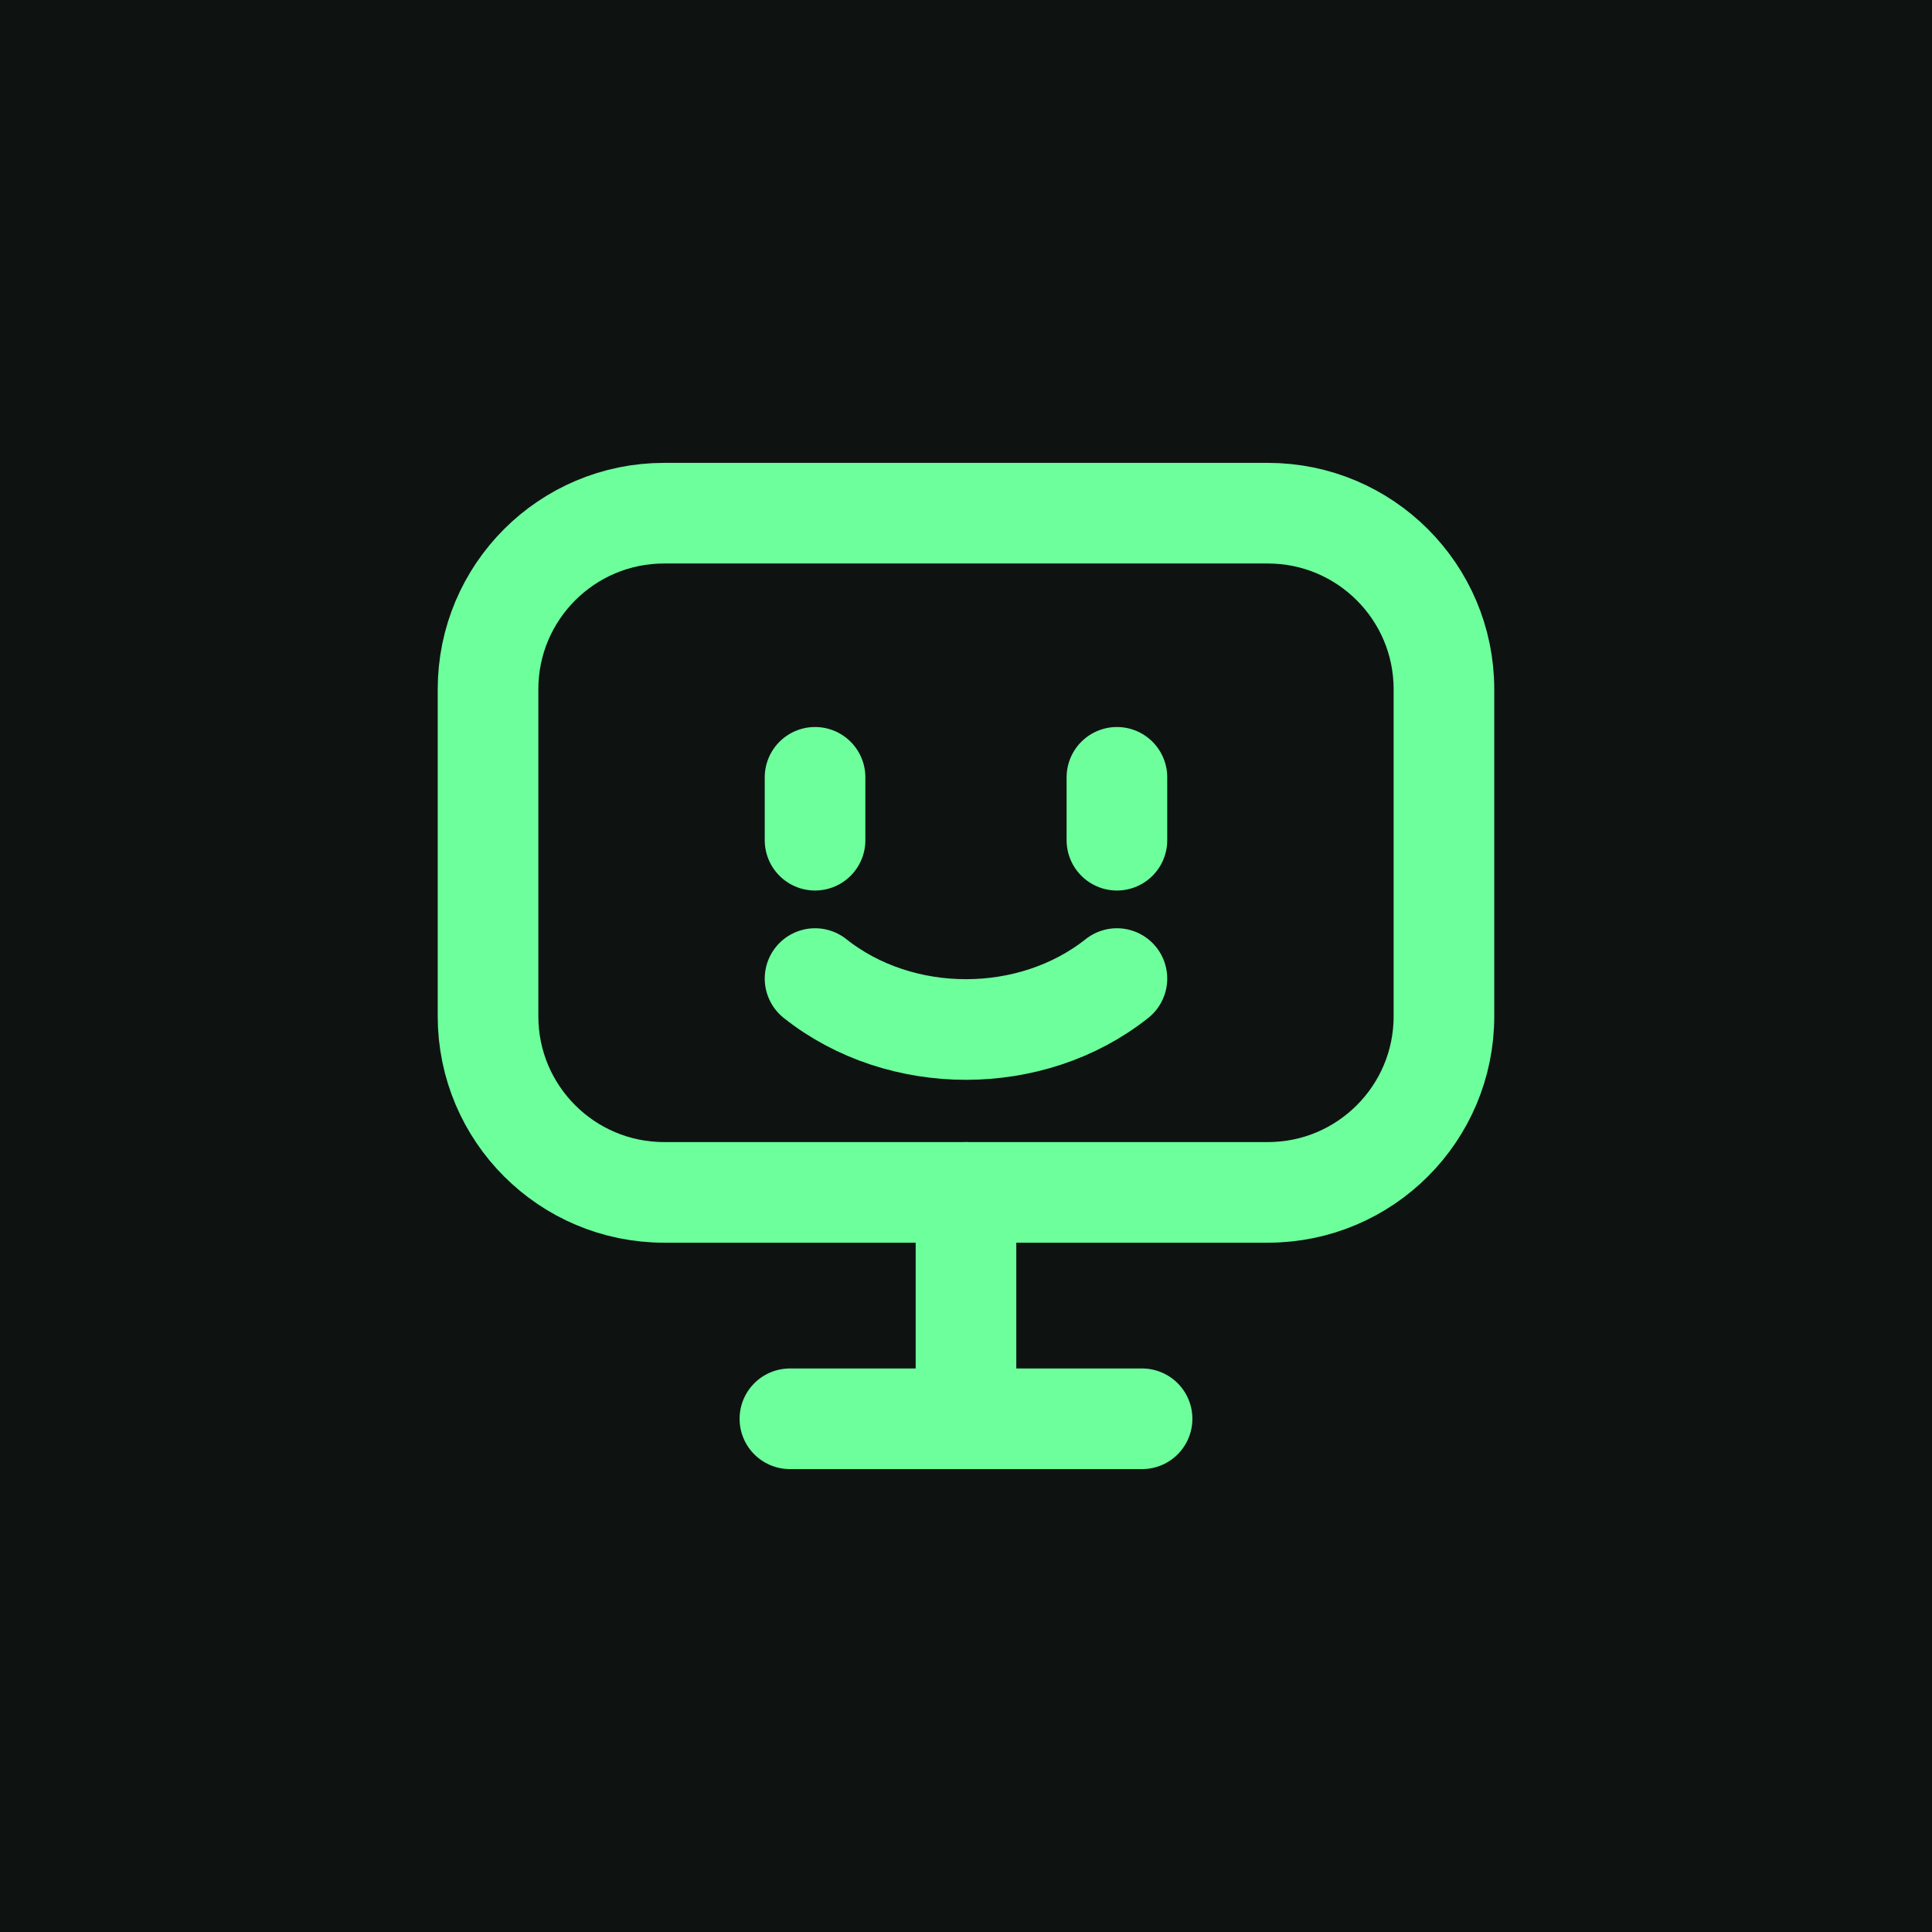
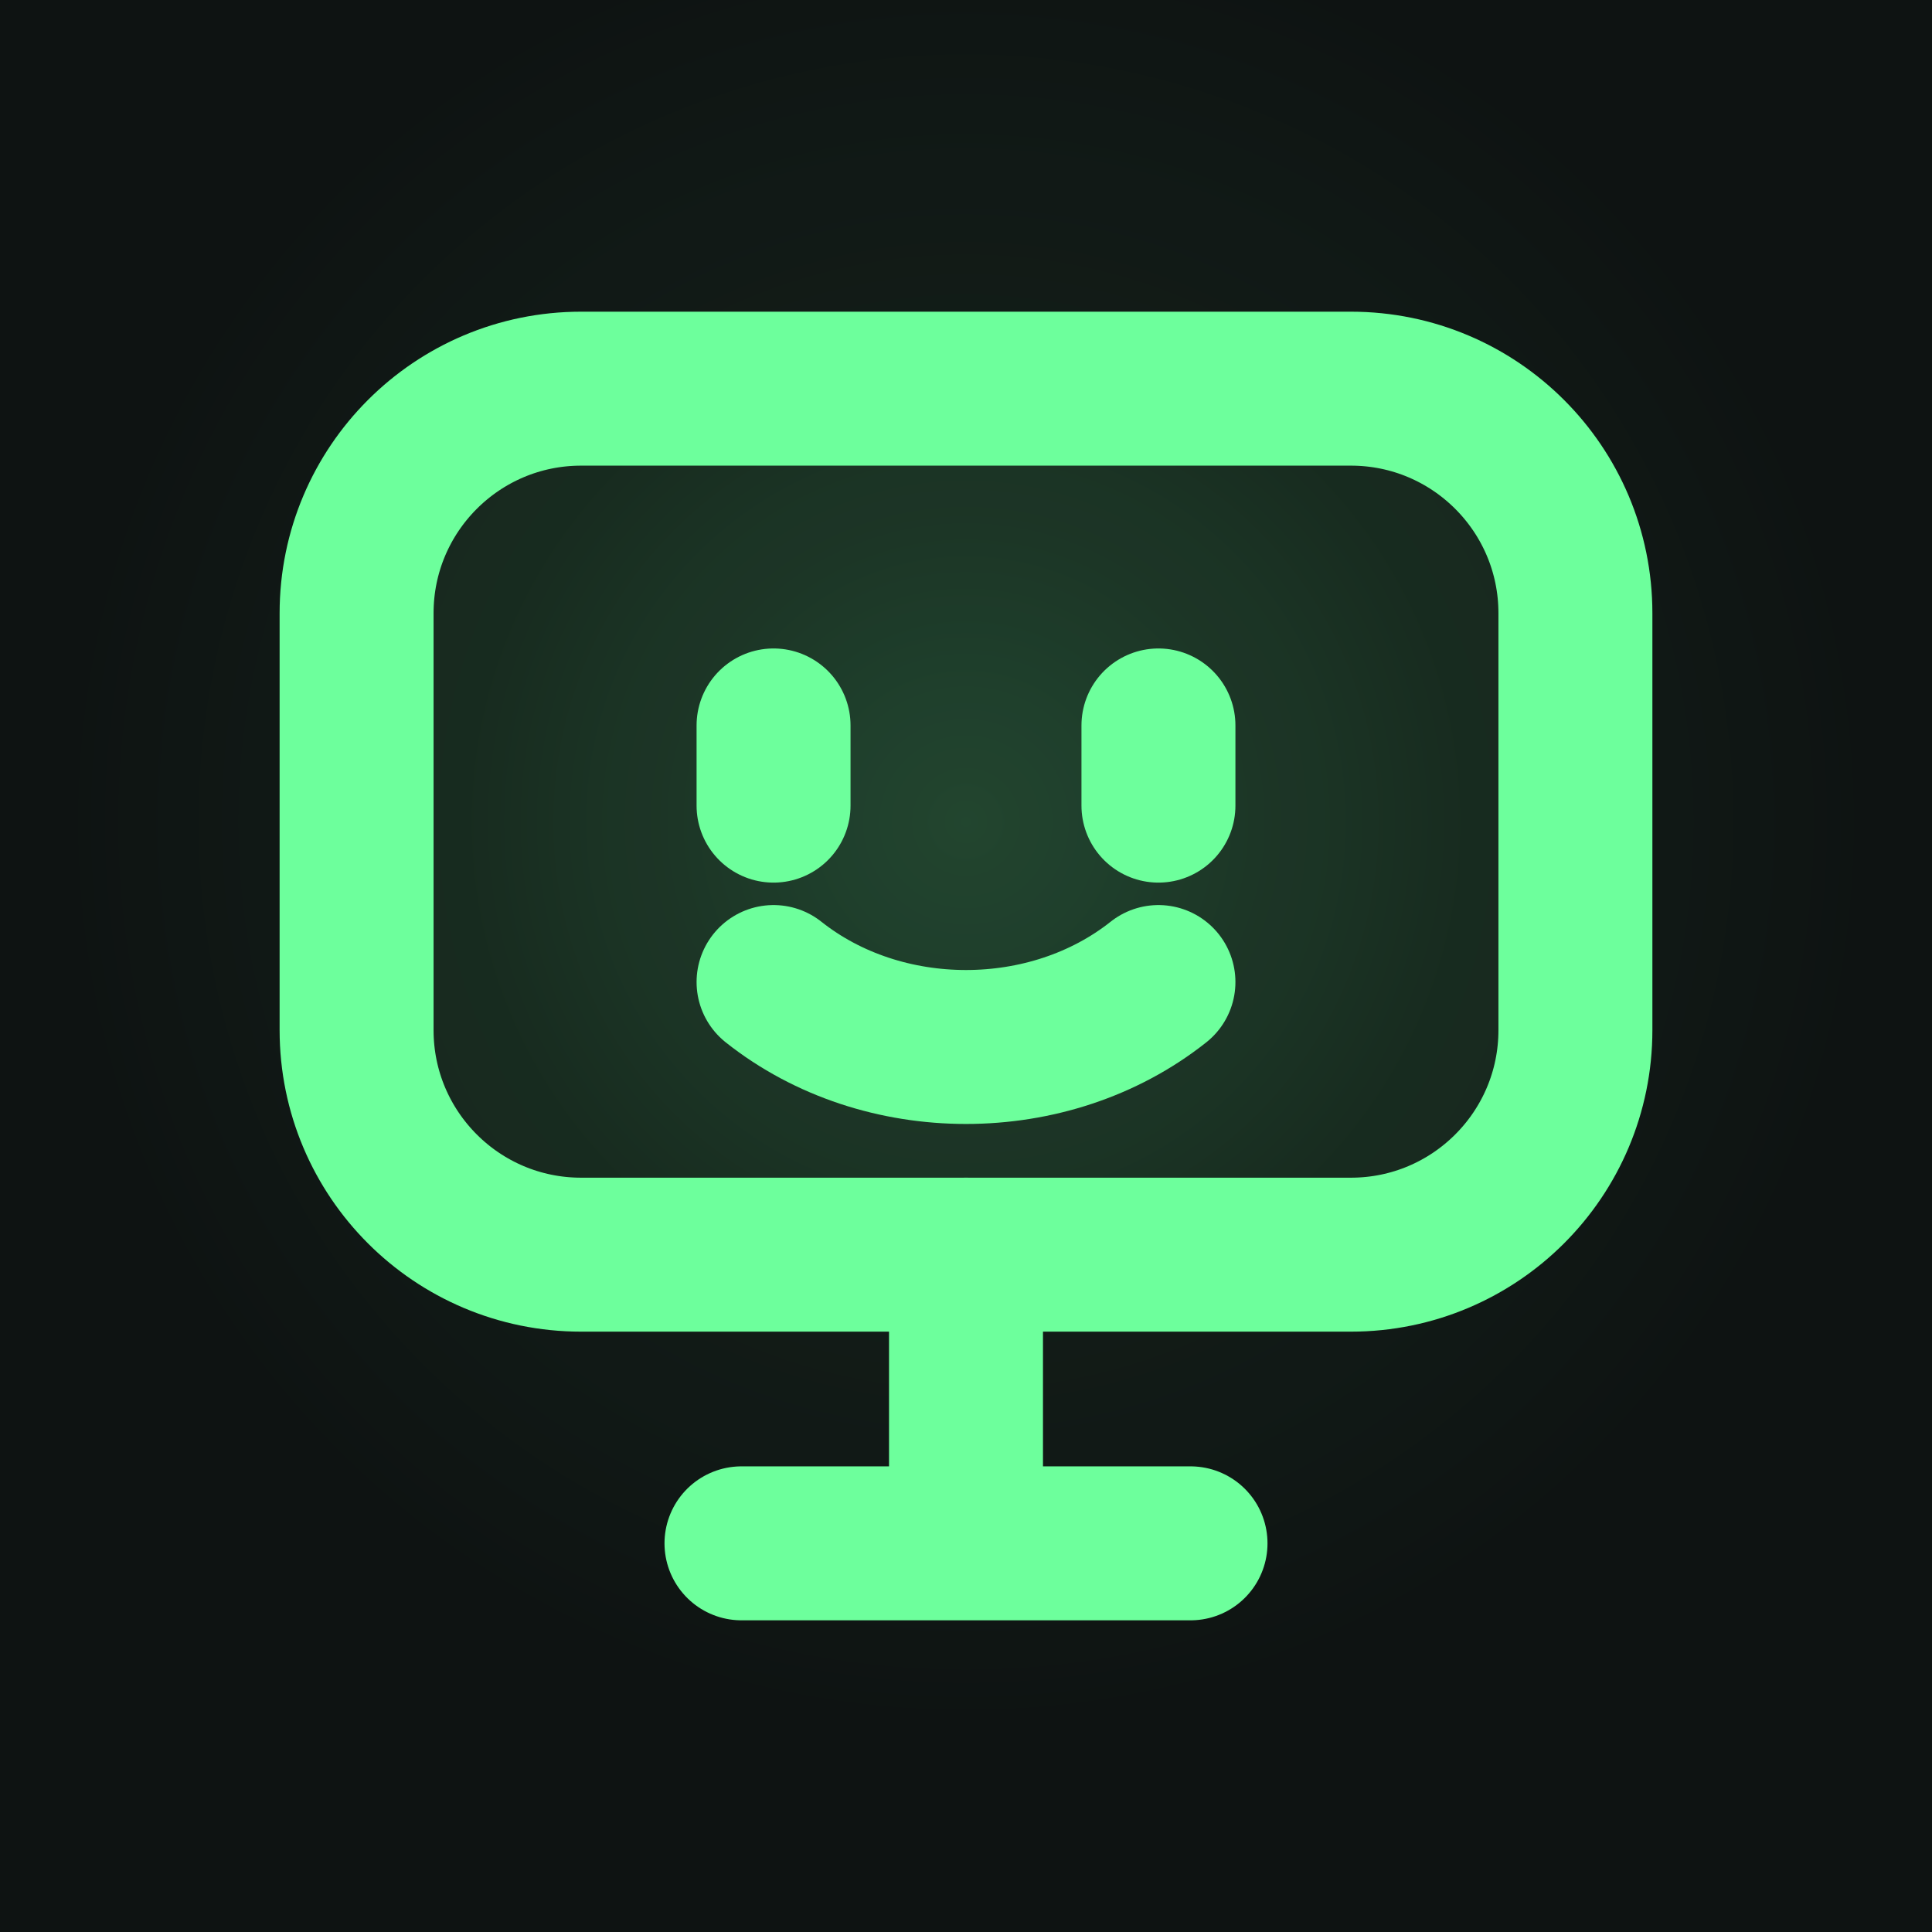
<svg xmlns="http://www.w3.org/2000/svg" viewBox="0 0 512 512">
  <rect width="512" height="512" fill="#0E1312" />
-   <g transform="translate(96 96) scale(13.333)" fill="none" stroke="#6DFF9C" stroke-width="2" stroke-linecap="round" stroke-linejoin="round">
-     <rect x="2.5" y="3" width="19" height="13.5" rx="3.5" />
+   <defs>
+     <radialGradient id="g" gradientUnits="userSpaceOnUse" cx="256.0" cy="217.8" r="240.6">
+       <stop offset="0" stop-color="#6DFF9C" stop-opacity="0.16" />
+       <stop offset=".55" stop-color="#6DFF9C" stop-opacity="0.040" />
+       <stop offset="1" stop-color="#6DFF9C" stop-opacity="0" />
+     </radialGradient>
+   </defs>
+   <circle cx="256.0" cy="217.8" r="240.6" fill="url(#g)" />
+   <g transform="translate(52.00 52.00) scale(17.0)" fill="none" stroke="#6DFF9C" stroke-width="2.4" stroke-linecap="round" stroke-linejoin="round">
+     <rect x="2.5" y="3" width="19" height="13.5" rx="3.5" fill="#6DFF9C" fill-opacity="0.07" />
    <path d="M12 16.5V21M8.5 21h7M9 8.25v1.25M15 8.25v1.25M9 12.25c1.7 1.35 4.3 1.35 6 0" />
  </g>
</svg>
